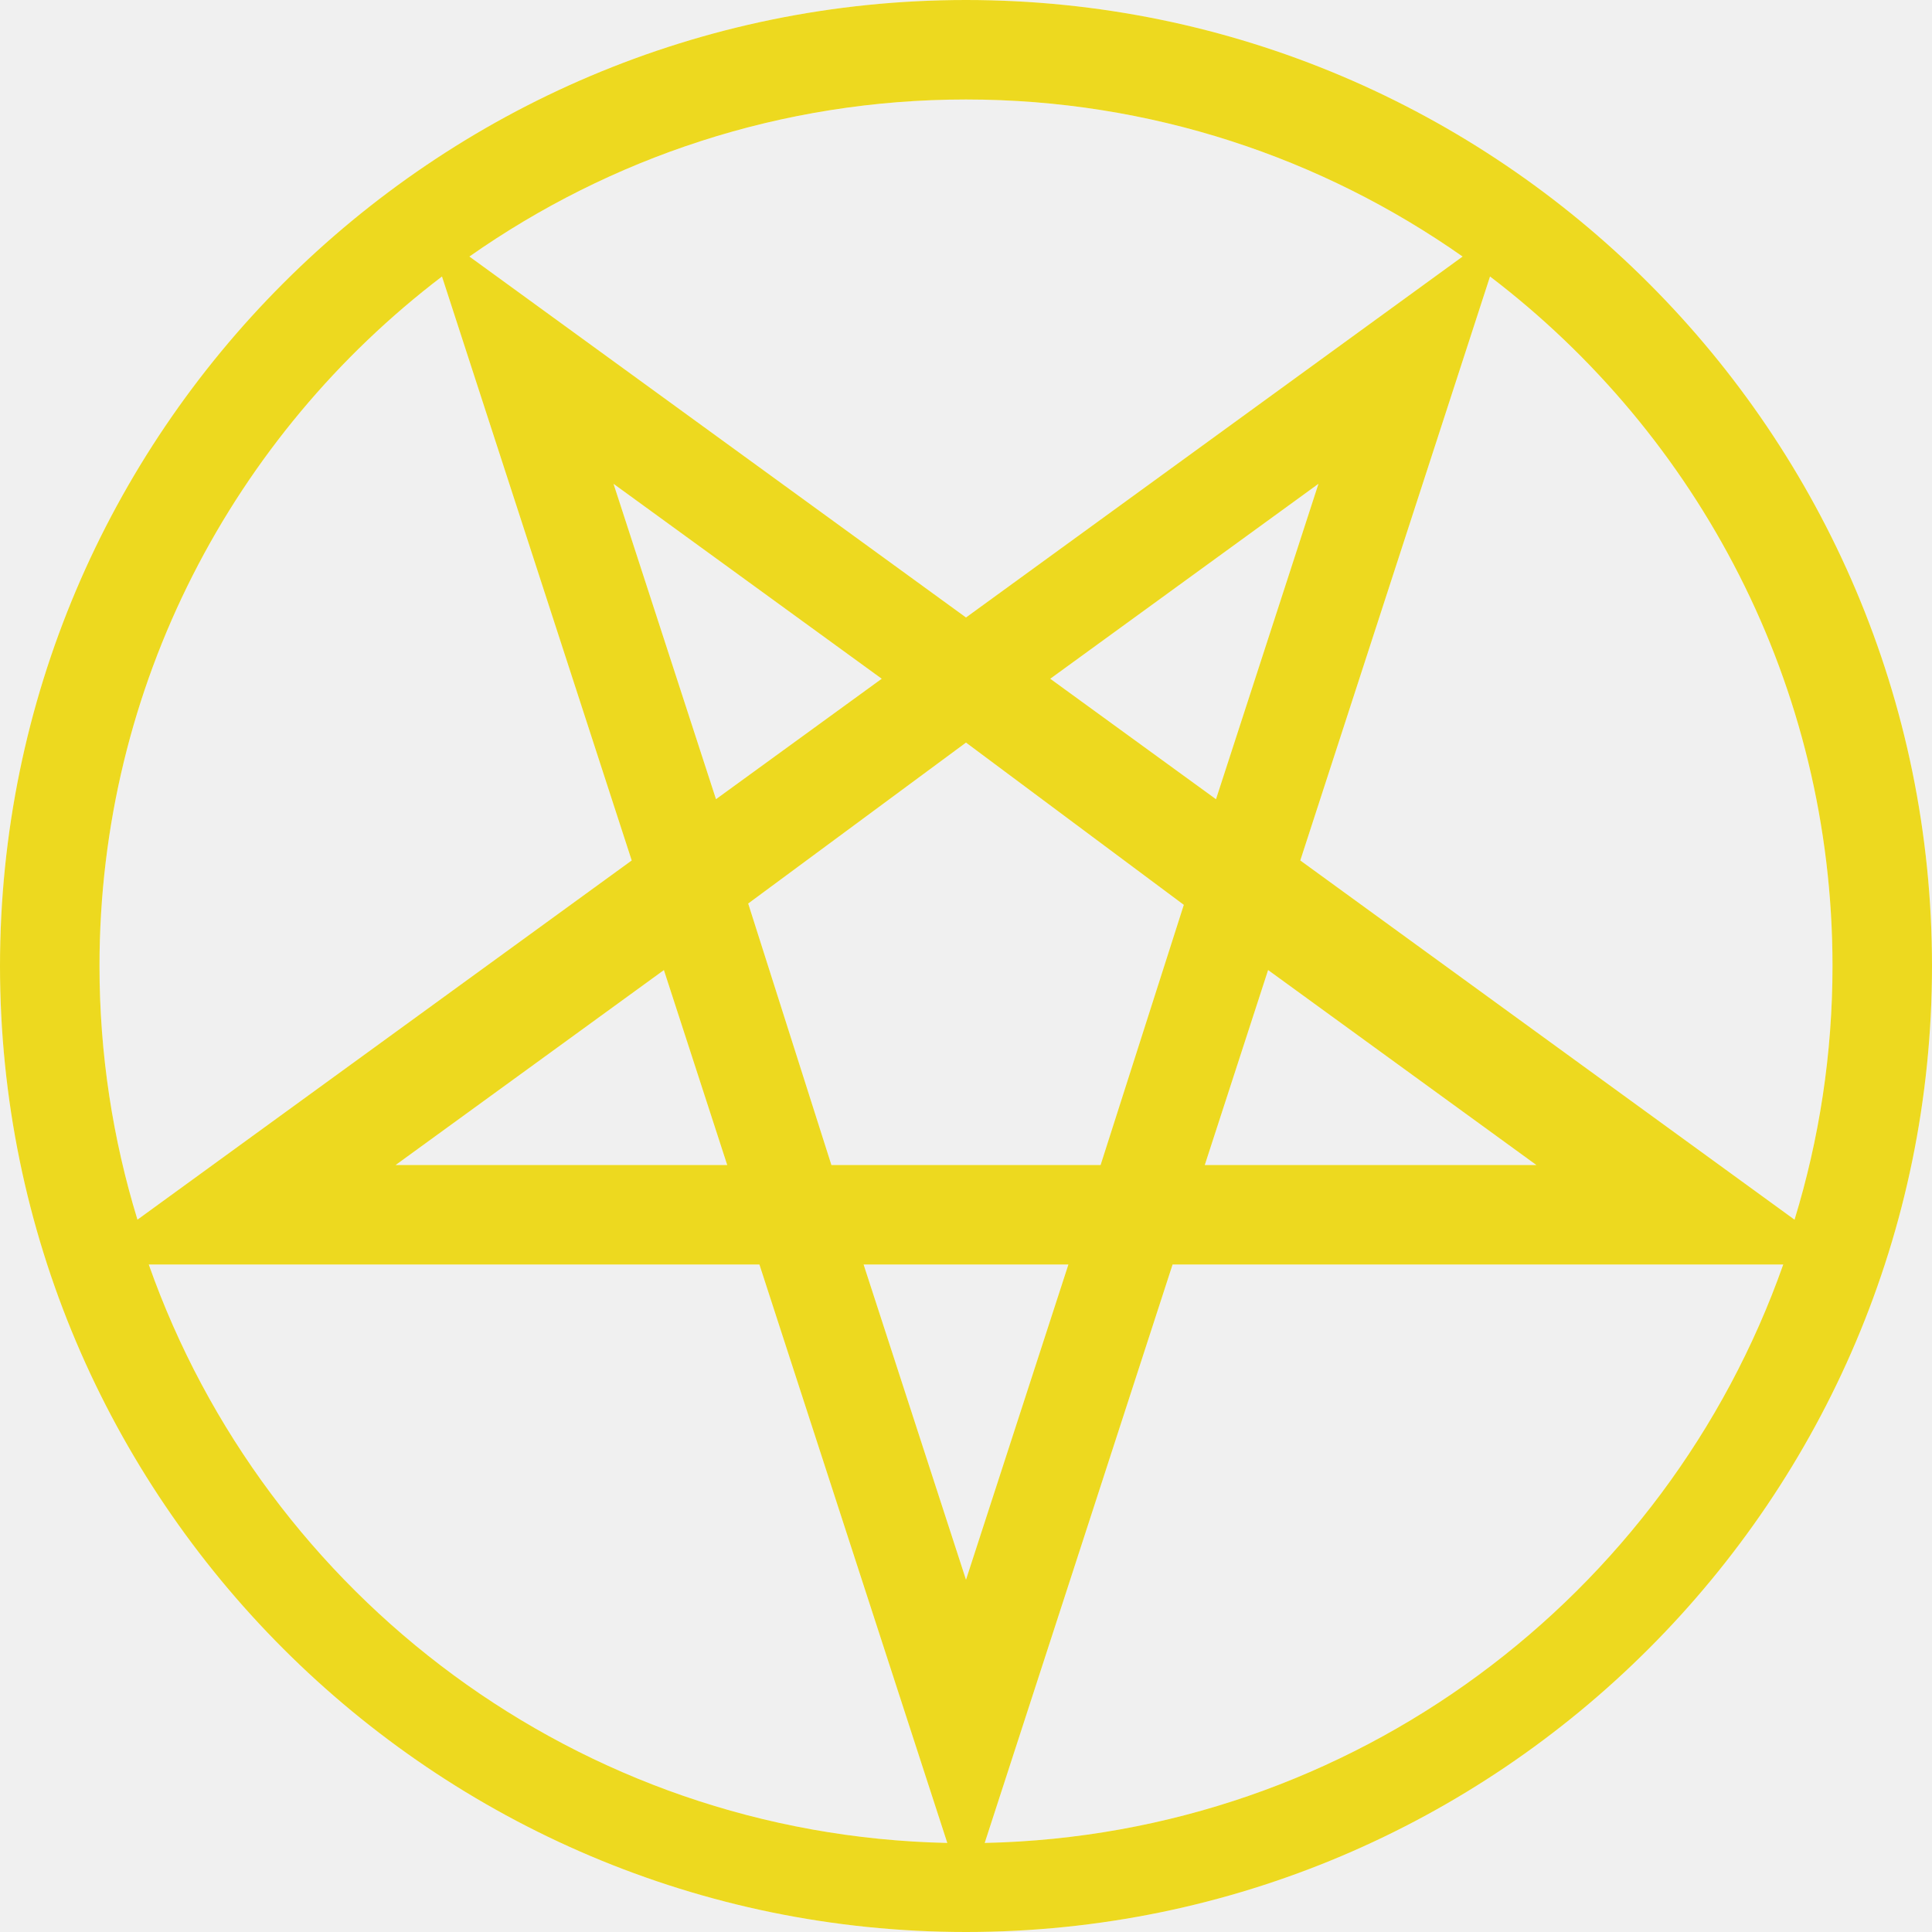
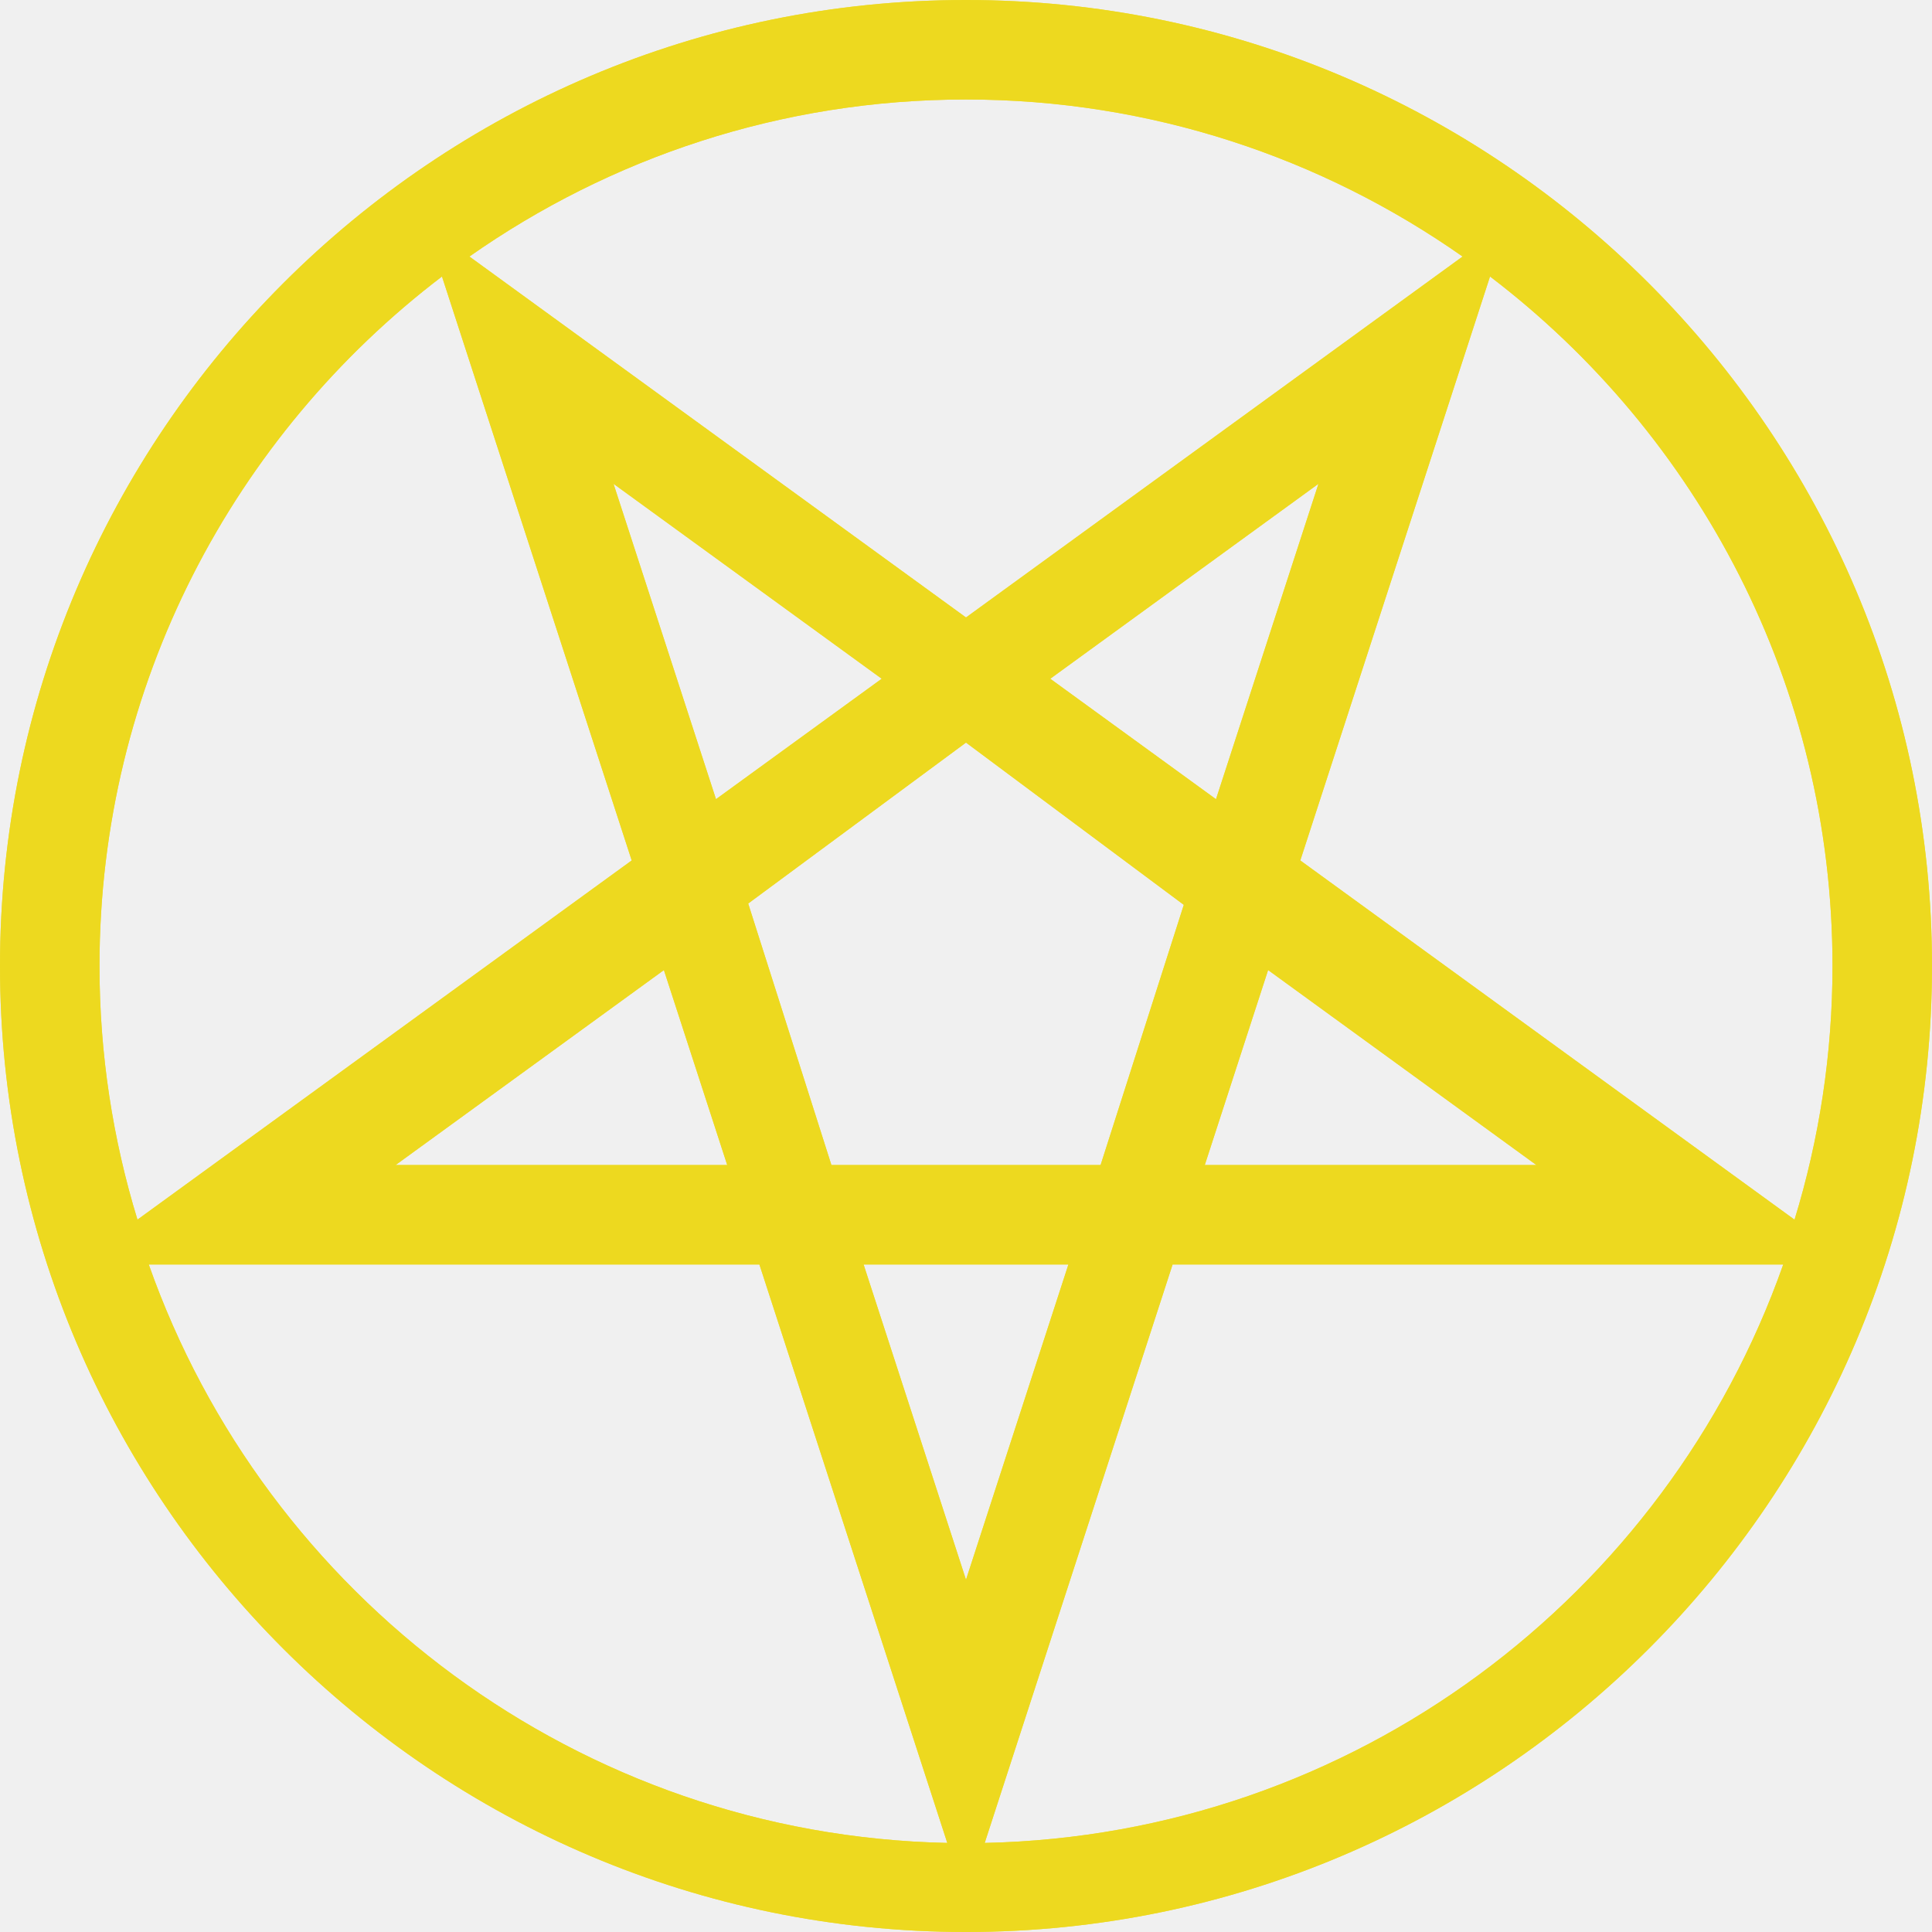
<svg xmlns="http://www.w3.org/2000/svg" width="60" height="60" viewBox="0 0 60 60" fill="none">
-   <mask id="path-1-inside-1_286_244" fill="white">
+   <mask id="path-1-inside-1_286_244" fill="#EDD91F">
    <path d="M30 0C13.458 0 0 13.457 0 29.999C0 46.542 13.458 60 30 60C46.542 60 60 46.542 60 29.999C60 13.457 46.542 0 30 0ZM56.91 29.999C56.91 32.74 56.495 35.385 55.731 37.878L40.382 26.722L46.274 8.587C52.732 13.507 56.91 21.273 56.91 29.999ZM26.82 39.27H33.18L30 49.06L26.82 39.27ZM25.82 36.18L23.236 28.06L30 23.062L36.764 28.101L34.18 36.18H25.82ZM22.236 24.819L19.054 15.026L27.382 21.079L22.236 24.819ZM22.584 36.18H12.288L20.618 30.127L22.584 36.18ZM32.617 21.079L40.946 15.025L37.764 24.82L32.617 21.079ZM39.382 30.126L47.712 36.18H37.416L39.382 30.126ZM45.422 7.967L30 19.176L14.578 7.967C18.949 4.899 24.266 3.09 30 3.09C35.735 3.09 41.051 4.899 45.422 7.967ZM13.726 8.587L19.618 26.722L4.269 37.877C3.505 35.385 3.09 32.739 3.09 29.999C3.09 21.273 7.268 13.507 13.726 8.587ZM4.62 39.27H23.584L29.419 57.234C17.964 56.989 8.251 49.571 4.62 39.27ZM30.581 57.234L36.416 39.27H55.38C51.748 49.571 42.036 56.988 30.581 57.234Z" />
  </mask>
-   <path d="M30 0C13.458 0 0 13.457 0 29.999C0 46.542 13.458 60 30 60C46.542 60 60 46.542 60 29.999C60 13.457 46.542 0 30 0ZM56.91 29.999C56.91 32.74 56.495 35.385 55.731 37.878L40.382 26.722L46.274 8.587C52.732 13.507 56.91 21.273 56.91 29.999ZM26.82 39.27H33.18L30 49.06L26.82 39.27ZM25.82 36.18L23.236 28.06L30 23.062L36.764 28.101L34.18 36.18H25.82ZM22.236 24.819L19.054 15.026L27.382 21.079L22.236 24.819ZM22.584 36.18H12.288L20.618 30.127L22.584 36.18ZM32.617 21.079L40.946 15.025L37.764 24.82L32.617 21.079ZM39.382 30.126L47.712 36.18H37.416L39.382 30.126ZM45.422 7.967L30 19.176L14.578 7.967C18.949 4.899 24.266 3.09 30 3.09C35.735 3.09 41.051 4.899 45.422 7.967ZM13.726 8.587L19.618 26.722L4.269 37.877C3.505 35.385 3.09 32.739 3.09 29.999C3.09 21.273 7.268 13.507 13.726 8.587ZM4.62 39.27H23.584L29.419 57.234C17.964 56.989 8.251 49.571 4.62 39.27ZM30.581 57.234L36.416 39.27H55.38C51.748 49.571 42.036 56.988 30.581 57.234Z" fill="#FEFEF6" />
+   <path d="M30 0C13.458 0 0 13.457 0 29.999C0 46.542 13.458 60 30 60C46.542 60 60 46.542 60 29.999C60 13.457 46.542 0 30 0ZM56.91 29.999C56.91 32.74 56.495 35.385 55.731 37.878L40.382 26.722L46.274 8.587C52.732 13.507 56.91 21.273 56.91 29.999ZM26.82 39.27H33.18L30 49.06L26.82 39.27ZM25.82 36.18L23.236 28.06L30 23.062L36.764 28.101L34.18 36.18H25.82ZM22.236 24.819L19.054 15.026L27.382 21.079L22.236 24.819ZM22.584 36.18H12.288L20.618 30.127L22.584 36.18ZM32.617 21.079L40.946 15.025L37.764 24.82L32.617 21.079ZM39.382 30.126L47.712 36.18H37.416L39.382 30.126ZM45.422 7.967L30 19.176L14.578 7.967C18.949 4.899 24.266 3.09 30 3.09C35.735 3.09 41.051 4.899 45.422 7.967ZM13.726 8.587L19.618 26.722L4.269 37.877C3.505 35.385 3.09 32.739 3.09 29.999C3.09 21.273 7.268 13.507 13.726 8.587ZM4.62 39.27H23.584L29.419 57.234C17.964 56.989 8.251 49.571 4.62 39.27ZM30.581 57.234L36.416 39.27H55.38C51.748 49.571 42.036 56.988 30.581 57.234Z" fill="#EDD91F" />
  <path d="M55.731 37.878L53.555 40.872L57.749 43.921L59.27 38.963L55.731 37.878ZM40.382 26.722L36.862 25.579L36.031 28.136L38.206 29.716L40.382 26.722ZM46.274 8.587L48.517 5.643L44.366 2.481L42.754 7.443L46.274 8.587ZM26.82 39.27V35.569H21.726L23.3 40.414L26.82 39.27ZM33.18 39.27L36.7 40.414L38.274 35.569H33.18V39.27ZM30 49.06L26.48 50.203L30 61.041L33.52 50.203L30 49.06ZM25.82 36.18L22.294 37.303L23.114 39.882H25.82V36.18ZM23.236 28.06L21.036 25.083L18.905 26.658L19.709 29.183L23.236 28.06ZM30 23.062L32.211 20.094L30.009 18.454L27.8 20.085L30 23.062ZM36.764 28.101L40.289 29.229L41.094 26.712L38.975 25.133L36.764 28.101ZM34.18 36.18V39.882H36.882L37.705 37.308L34.18 36.18ZM22.236 24.819L18.715 25.963L20.29 30.809L24.412 27.813L22.236 24.819ZM19.054 15.026L21.231 12.032L12.014 5.333L15.534 16.169L19.054 15.026ZM27.382 21.079L29.558 24.073L33.677 21.079L29.558 18.085L27.382 21.079ZM22.584 36.18V39.882H27.678L26.104 35.037L22.584 36.18ZM12.288 36.18L10.112 33.186L0.899 39.882H12.288V36.18ZM20.618 30.127L24.138 28.983L22.564 24.137L18.442 27.133L20.618 30.127ZM32.617 21.079L30.441 18.085L26.323 21.079L30.441 24.073L32.617 21.079ZM40.946 15.025L44.466 16.169L47.986 5.332L38.769 12.031L40.946 15.025ZM37.764 24.82L35.587 27.814L39.709 30.81L41.284 25.963L37.764 24.82ZM39.382 30.126L41.559 27.132L37.437 24.136L35.862 28.983L39.382 30.126ZM47.712 36.18V39.882H59.099L49.888 33.186L47.712 36.18ZM37.416 36.18L33.896 35.037L32.322 39.882H37.416V36.18ZM45.422 7.967L47.598 10.961L51.789 7.915L47.549 4.938L45.422 7.967ZM30 19.176L27.824 22.17L30 23.752L32.176 22.17L30 19.176ZM14.578 7.967L12.451 4.938L8.211 7.915L12.402 10.961L14.578 7.967ZM13.726 8.587L17.247 7.443L15.634 2.48L11.483 5.643L13.726 8.587ZM19.618 26.722L21.794 29.716L23.968 28.135L23.138 25.578L19.618 26.722ZM4.269 37.877L0.731 38.962L2.251 43.92L6.445 40.871L4.269 37.877ZM3.09 29.999H-0.611H3.09ZM4.62 39.27V35.569H-0.609L1.13 40.501L4.62 39.27ZM23.584 39.27L27.104 38.127L26.273 35.569H23.584V39.27ZM29.419 57.234L29.34 60.934L34.549 61.045L32.939 56.09L29.419 57.234ZM30.581 57.234L27.061 56.09L25.451 61.046L30.66 60.934L30.581 57.234ZM36.416 39.27V35.569H33.727L32.896 38.127L36.416 39.27ZM55.38 39.27L58.87 40.501L60.609 35.569H55.38V39.27ZM30 -3.701C11.414 -3.701 -3.701 11.413 -3.701 29.999H3.701C3.701 15.502 15.502 3.701 30 3.701V-3.701ZM-3.701 29.999C-3.701 48.586 11.414 63.701 30 63.701V56.299C15.502 56.299 3.701 44.498 3.701 29.999H-3.701ZM30 63.701C48.586 63.701 63.701 48.586 63.701 29.999H56.299C56.299 44.498 44.497 56.299 30 56.299V63.701ZM63.701 29.999C63.701 11.413 48.586 -3.701 30 -3.701V3.701C44.498 3.701 56.299 15.502 56.299 29.999H63.701ZM53.209 29.999C53.209 32.365 52.851 34.644 52.192 36.793L59.27 38.963C60.139 36.125 60.611 33.115 60.611 29.999H53.209ZM57.907 34.884L42.558 23.728L38.206 29.716L53.555 40.872L57.907 34.884ZM43.902 27.866L49.794 9.73L42.754 7.443L36.862 25.579L43.902 27.866ZM44.031 11.531C49.614 15.784 53.209 22.482 53.209 29.999H60.611C60.611 20.064 55.85 11.229 48.517 5.643L44.031 11.531ZM26.82 42.972H33.18V35.569H26.82V42.972ZM29.66 38.127L26.48 47.916L33.52 50.203L36.7 40.414L29.66 38.127ZM33.52 47.916L30.34 38.127L23.3 40.414L26.48 50.203L33.52 47.916ZM29.347 35.058L26.762 26.938L19.709 29.183L22.294 37.303L29.347 35.058ZM25.435 31.037L32.199 26.039L27.8 20.085L21.036 25.083L25.435 31.037ZM27.788 26.03L34.553 31.07L38.975 25.133L32.211 20.094L27.788 26.03ZM33.239 26.974L30.654 35.053L37.705 37.308L40.289 29.229L33.239 26.974ZM34.18 32.479H25.82V39.882H34.18V32.479ZM25.756 23.676L22.575 13.882L15.534 16.169L18.715 25.963L25.756 23.676ZM16.878 18.02L25.206 24.073L29.558 18.085L21.231 12.032L16.878 18.02ZM25.206 18.085L20.06 21.825L24.412 27.813L29.558 24.073L25.206 18.085ZM22.584 32.479H12.288V39.882H22.584V32.479ZM14.464 39.174L22.794 33.121L18.442 27.133L10.112 33.186L14.464 39.174ZM17.098 31.27L19.064 37.324L26.104 35.037L24.138 28.983L17.098 31.27ZM34.794 24.073L43.122 18.019L38.769 12.031L30.441 18.085L34.794 24.073ZM37.425 13.882L34.244 23.676L41.284 25.963L44.466 16.169L37.425 13.882ZM39.94 21.826L34.794 18.085L30.441 24.073L35.587 27.814L39.94 21.826ZM37.206 33.12L45.535 39.174L49.888 33.186L41.559 27.132L37.206 33.12ZM47.712 32.479H37.416V39.882H47.712V32.479ZM40.936 37.324L42.903 31.27L35.862 28.983L33.896 35.037L40.936 37.324ZM43.246 4.973L27.824 16.182L32.176 22.17L47.598 10.961L43.246 4.973ZM32.176 16.182L16.754 4.973L12.402 10.961L27.824 22.17L32.176 16.182ZM16.704 10.997C20.478 8.348 25.057 6.791 30 6.791V-0.611C23.475 -0.611 17.421 1.45 12.451 4.938L16.704 10.997ZM30 6.791C34.944 6.791 39.523 8.348 43.295 10.996L47.549 4.938C42.58 1.45 36.526 -0.611 30 -0.611V6.791ZM10.206 9.73L16.098 27.865L23.138 25.578L17.247 7.443L10.206 9.73ZM17.442 23.728L2.093 34.883L6.445 40.871L21.794 29.716L17.442 23.728ZM7.808 36.792C7.149 34.644 6.791 32.364 6.791 29.999H-0.611C-0.611 33.114 -0.14 36.125 0.731 38.962L7.808 36.792ZM6.791 29.999C6.791 22.482 10.386 15.784 15.969 11.531L11.483 5.643C4.15 11.229 -0.611 20.064 -0.611 29.999L6.791 29.999ZM4.62 42.972H23.584V35.569H4.62V42.972ZM20.064 40.414L25.899 58.377L32.939 56.09L27.104 38.127L20.064 40.414ZM29.498 53.533C19.628 53.323 11.245 46.93 8.111 38.04L1.13 40.501C5.258 52.212 16.3 60.656 29.34 60.934L29.498 53.533ZM34.101 58.377L39.936 40.414L32.896 38.127L27.061 56.09L34.101 58.377ZM36.416 42.972H55.38V35.569H36.416V42.972ZM51.889 38.04C48.755 46.93 40.372 53.322 30.502 53.533L30.66 60.934C43.7 60.655 54.742 52.212 58.87 40.501L51.889 38.04Z" fill="#EDD91F" mask="url(#path-1-inside-1_286_244)" />
</svg>
